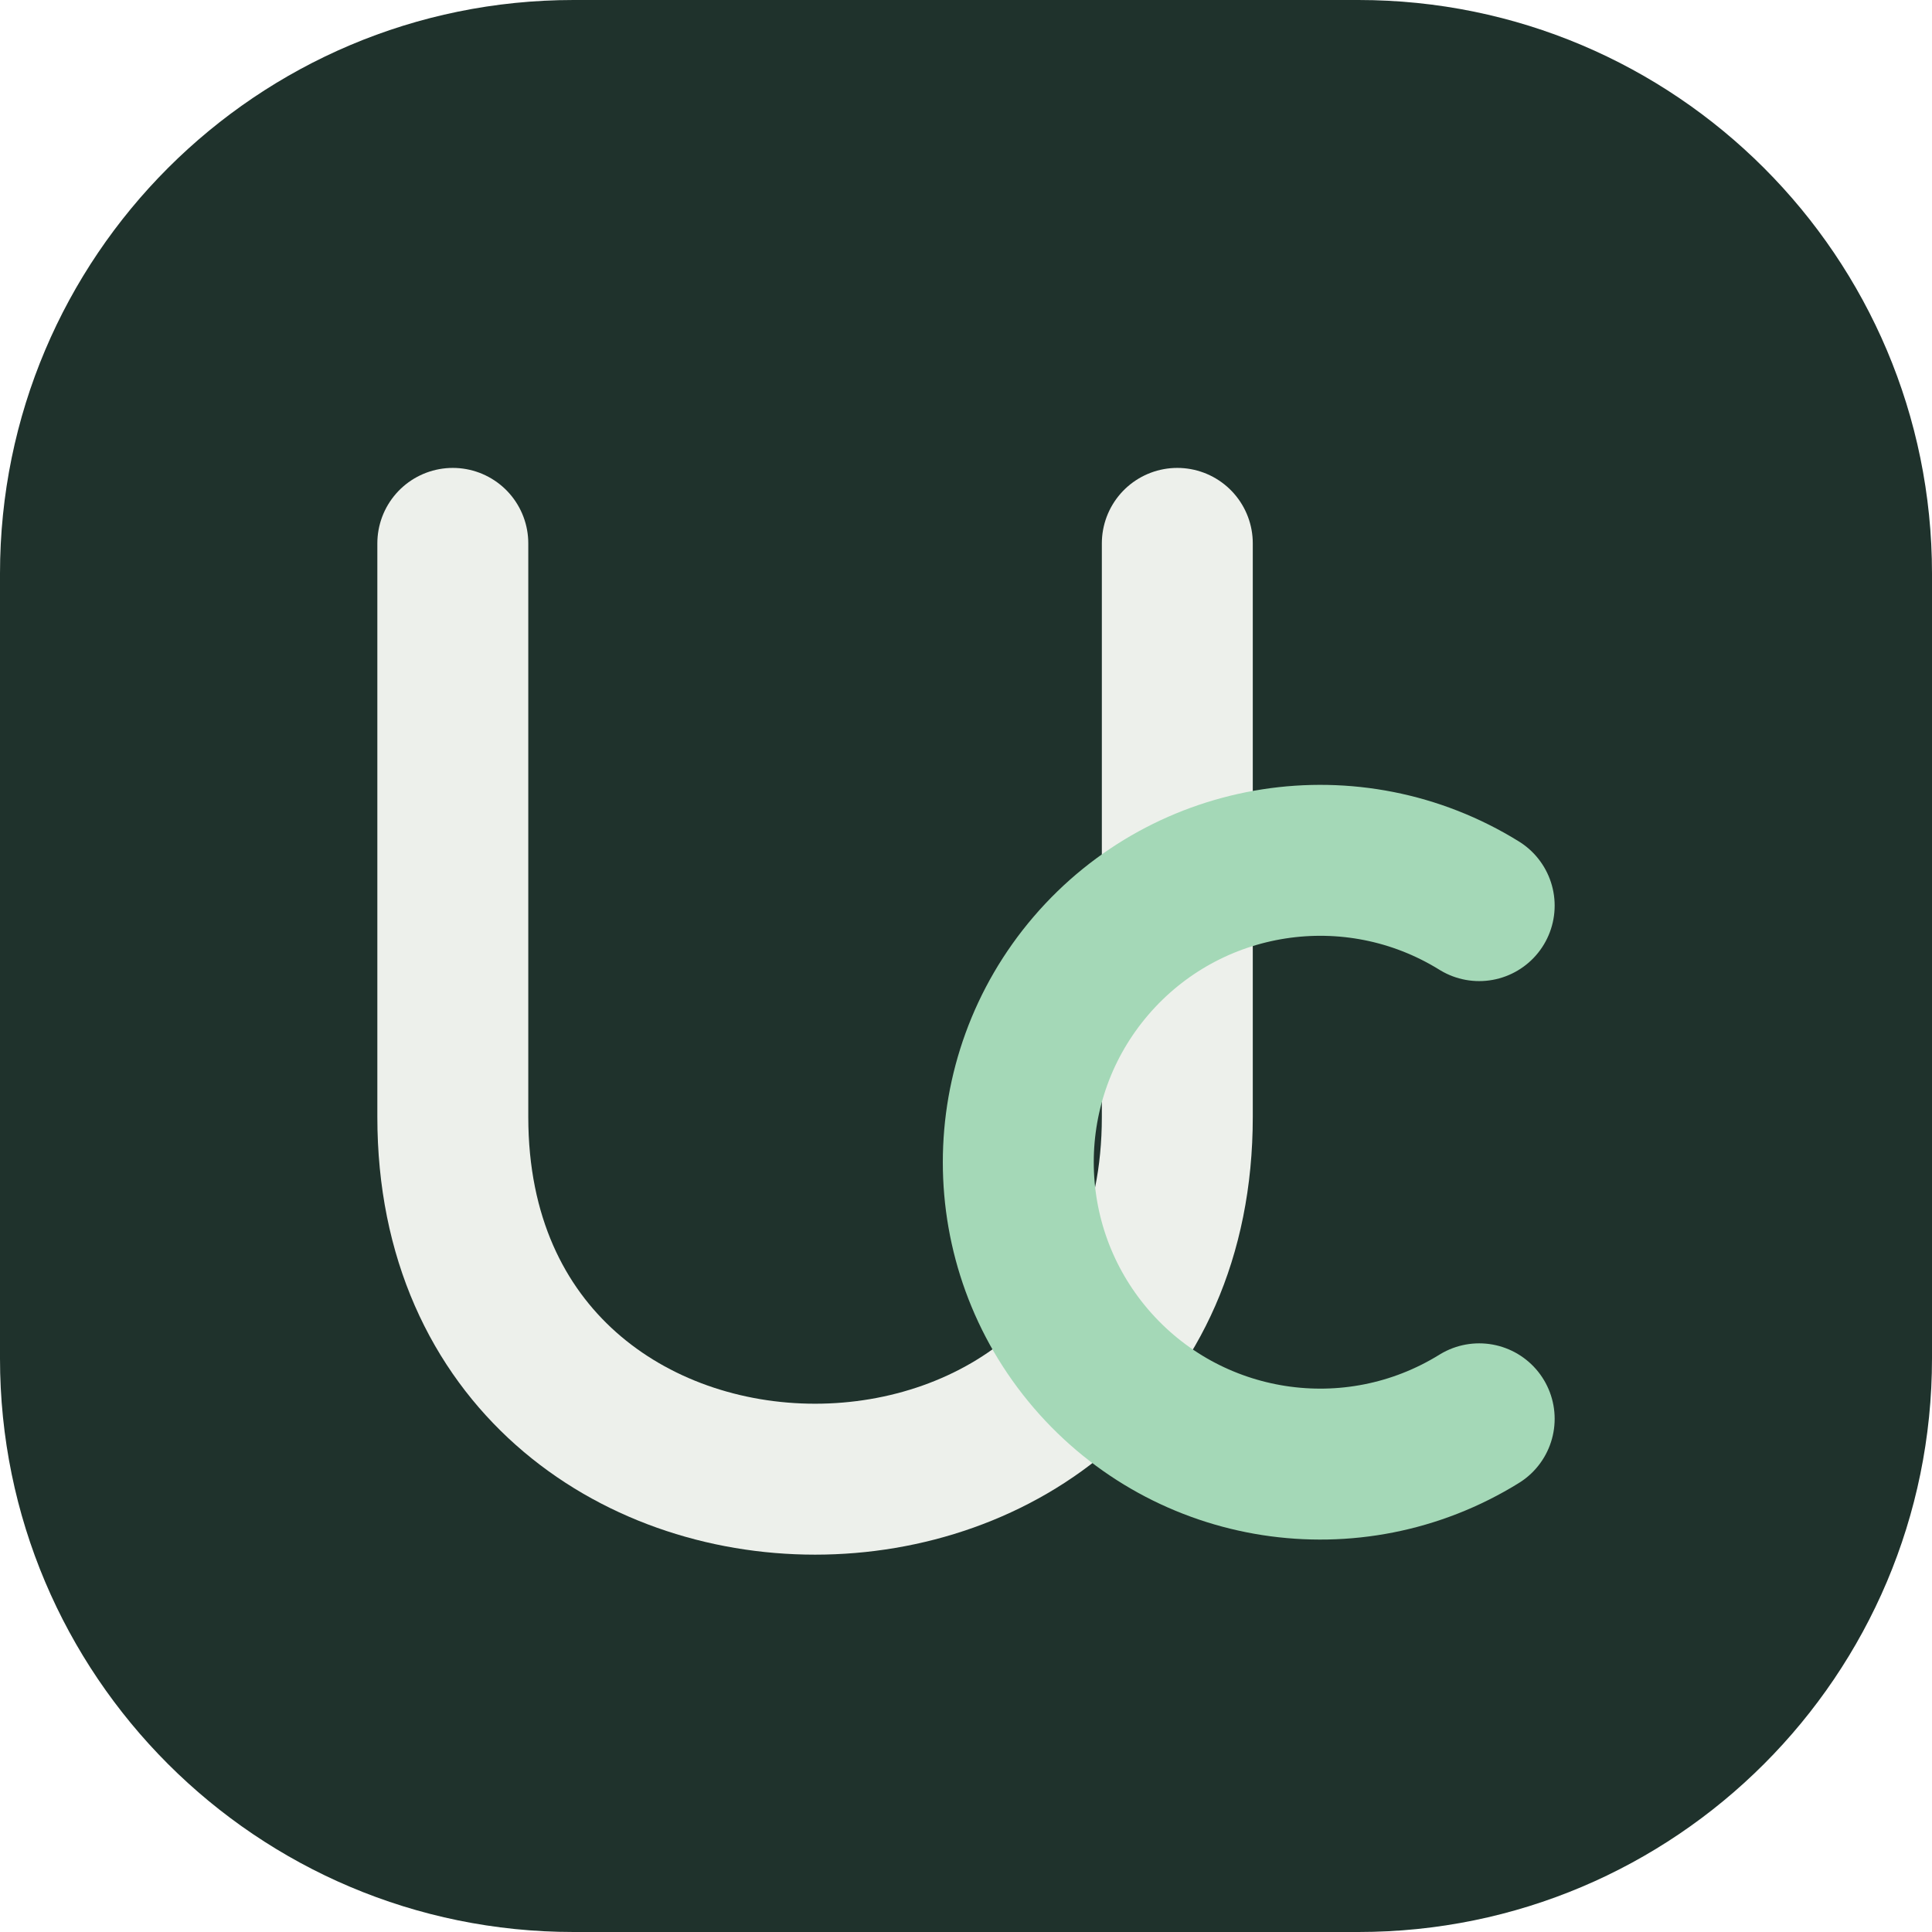
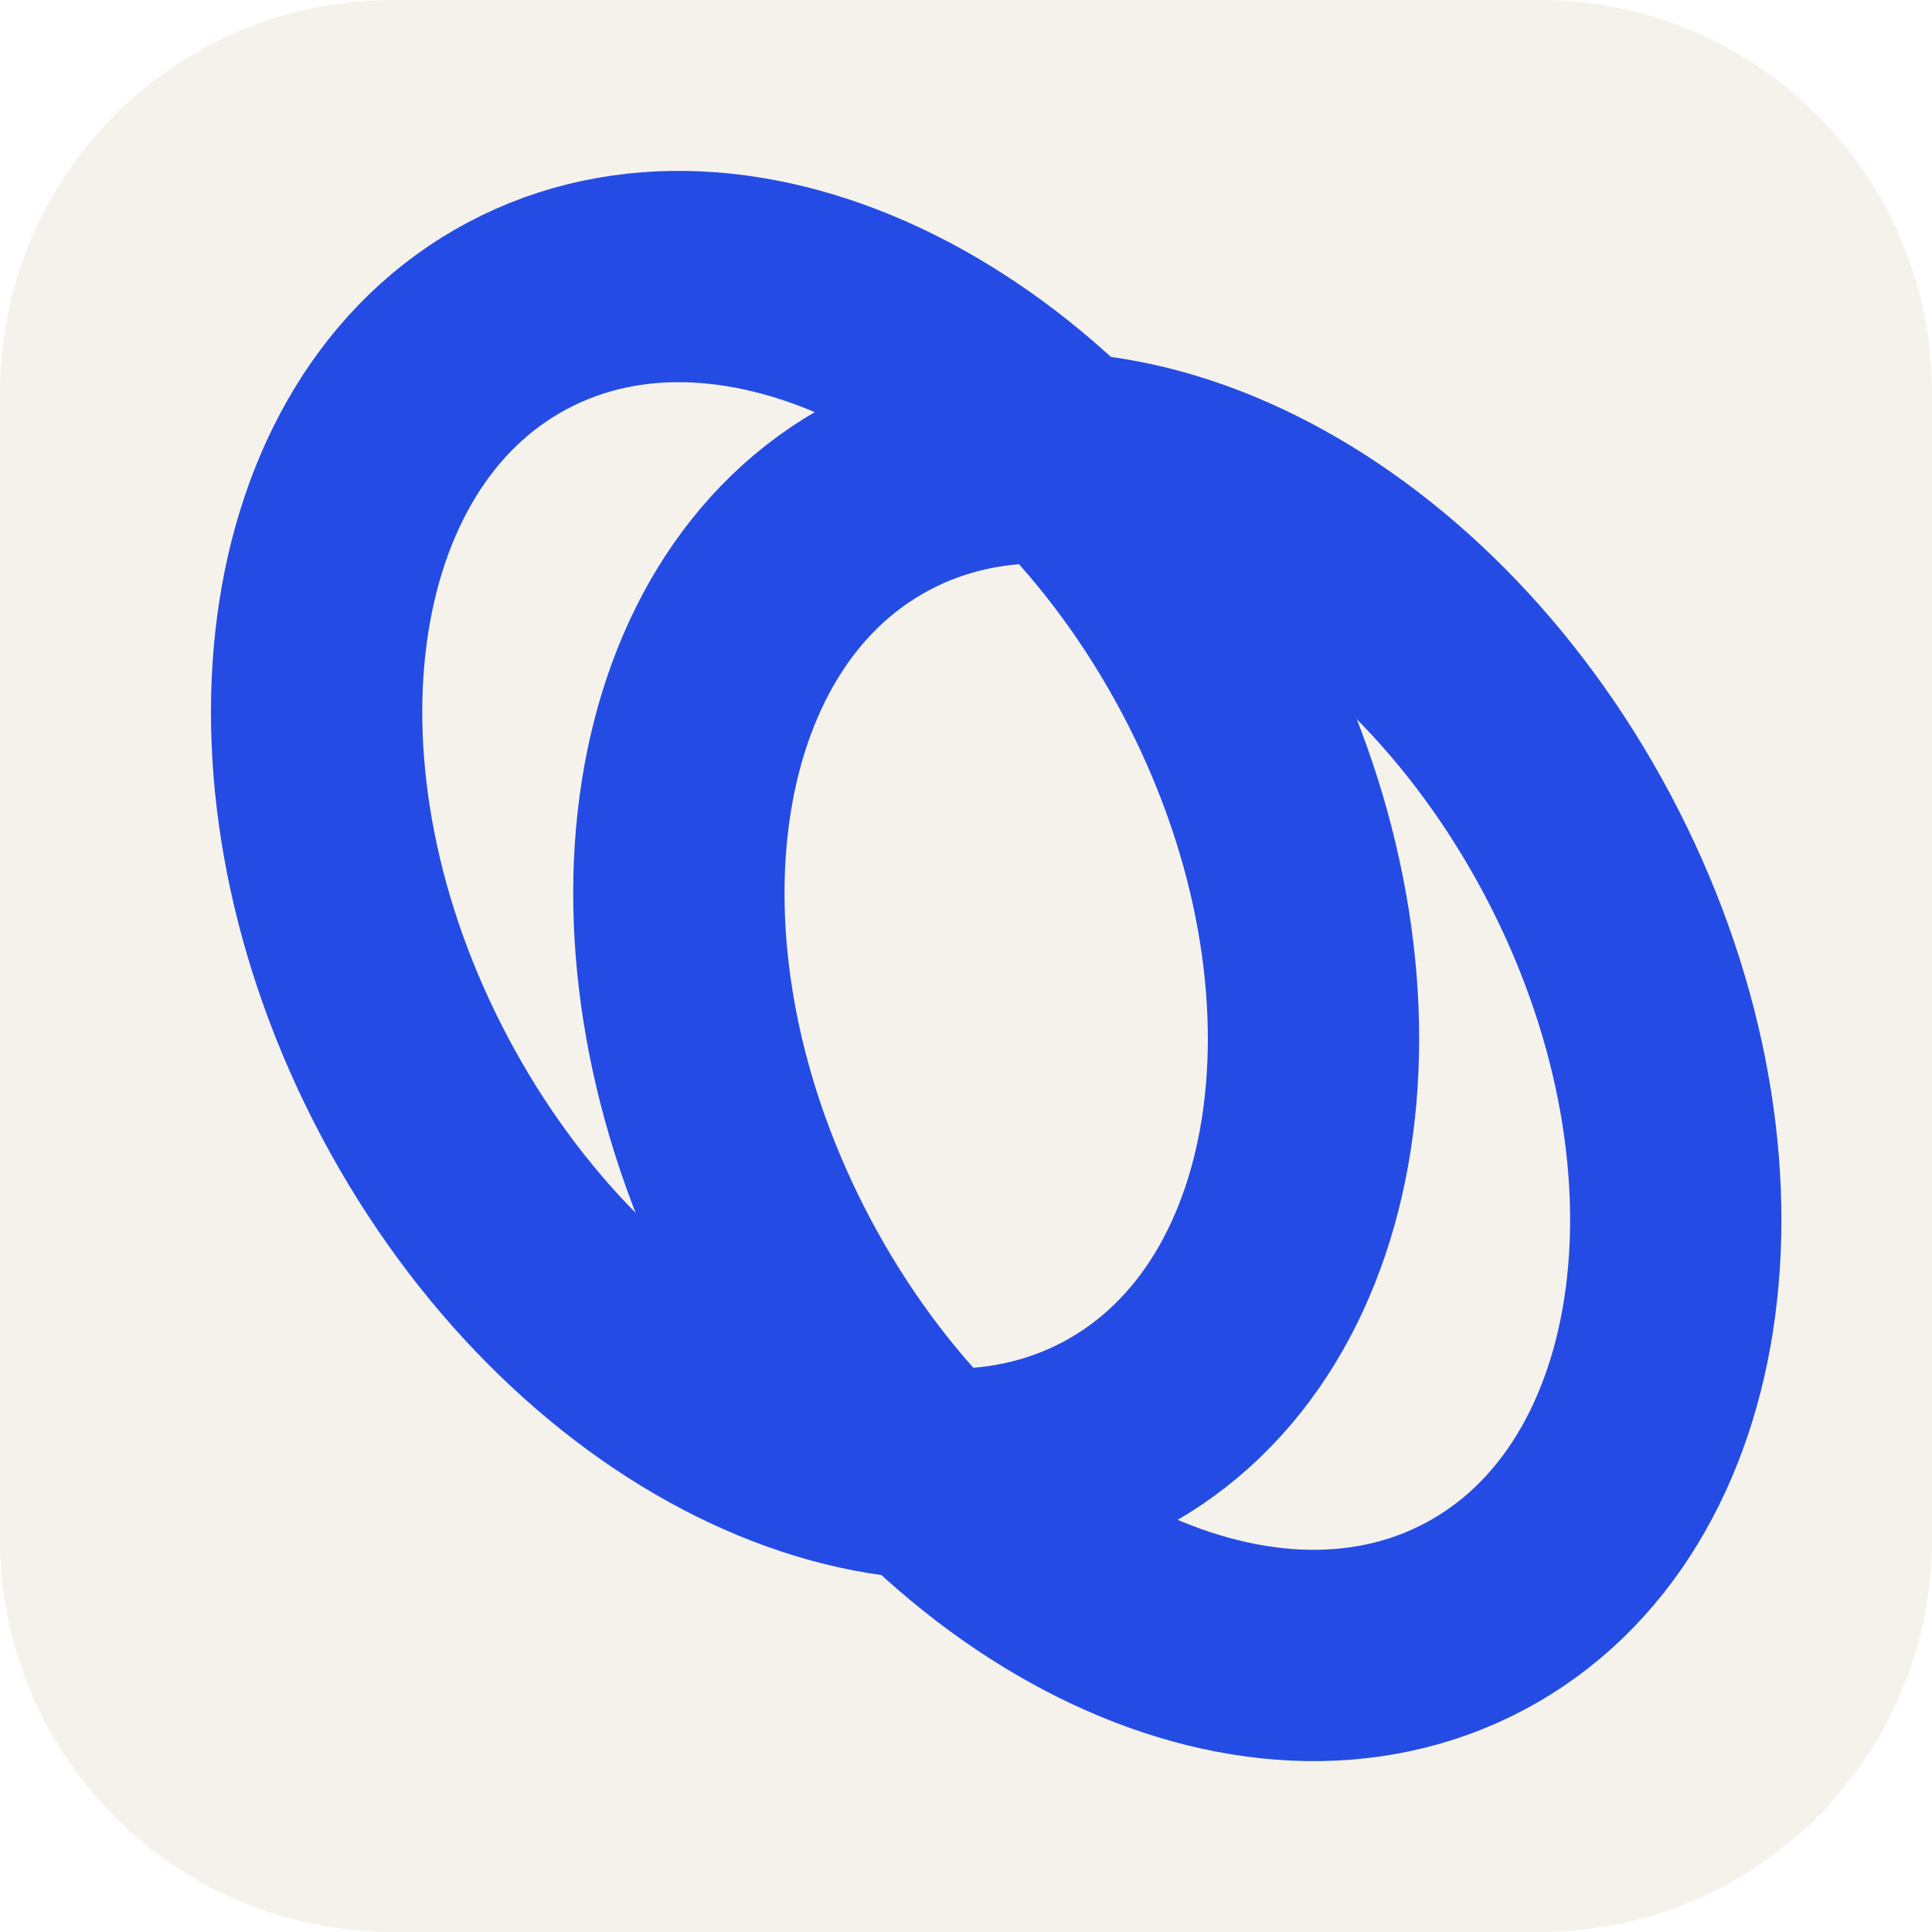
<svg xmlns="http://www.w3.org/2000/svg" viewBox="0 0 64 64">
-   <rect width="64" height="64" rx="19" fill="#1f322c" />
-   <path d="M15 18v19c0 8 6 12 12 12s12-4 12-12V18" fill="none" stroke="#edf0eb" stroke-width="5" stroke-linecap="round" />
-   <path d="M49 30a10 10 0 1 0 0 17" fill="none" stroke="#a4d8b7" stroke-width="5" stroke-linecap="round" />
+   <rect width="64" height="64" rx="13" fill="#f5f2eb" />
+   <g fill="none" stroke="#244ce4" stroke-width="7">
+     <ellipse cx="27" cy="29" rx="15" ry="21" transform="rotate(-28 27 29)" />
+     <ellipse cx="39" cy="35" rx="15" ry="21" transform="rotate(-28 39 35)" />
+   </g>
</svg>
